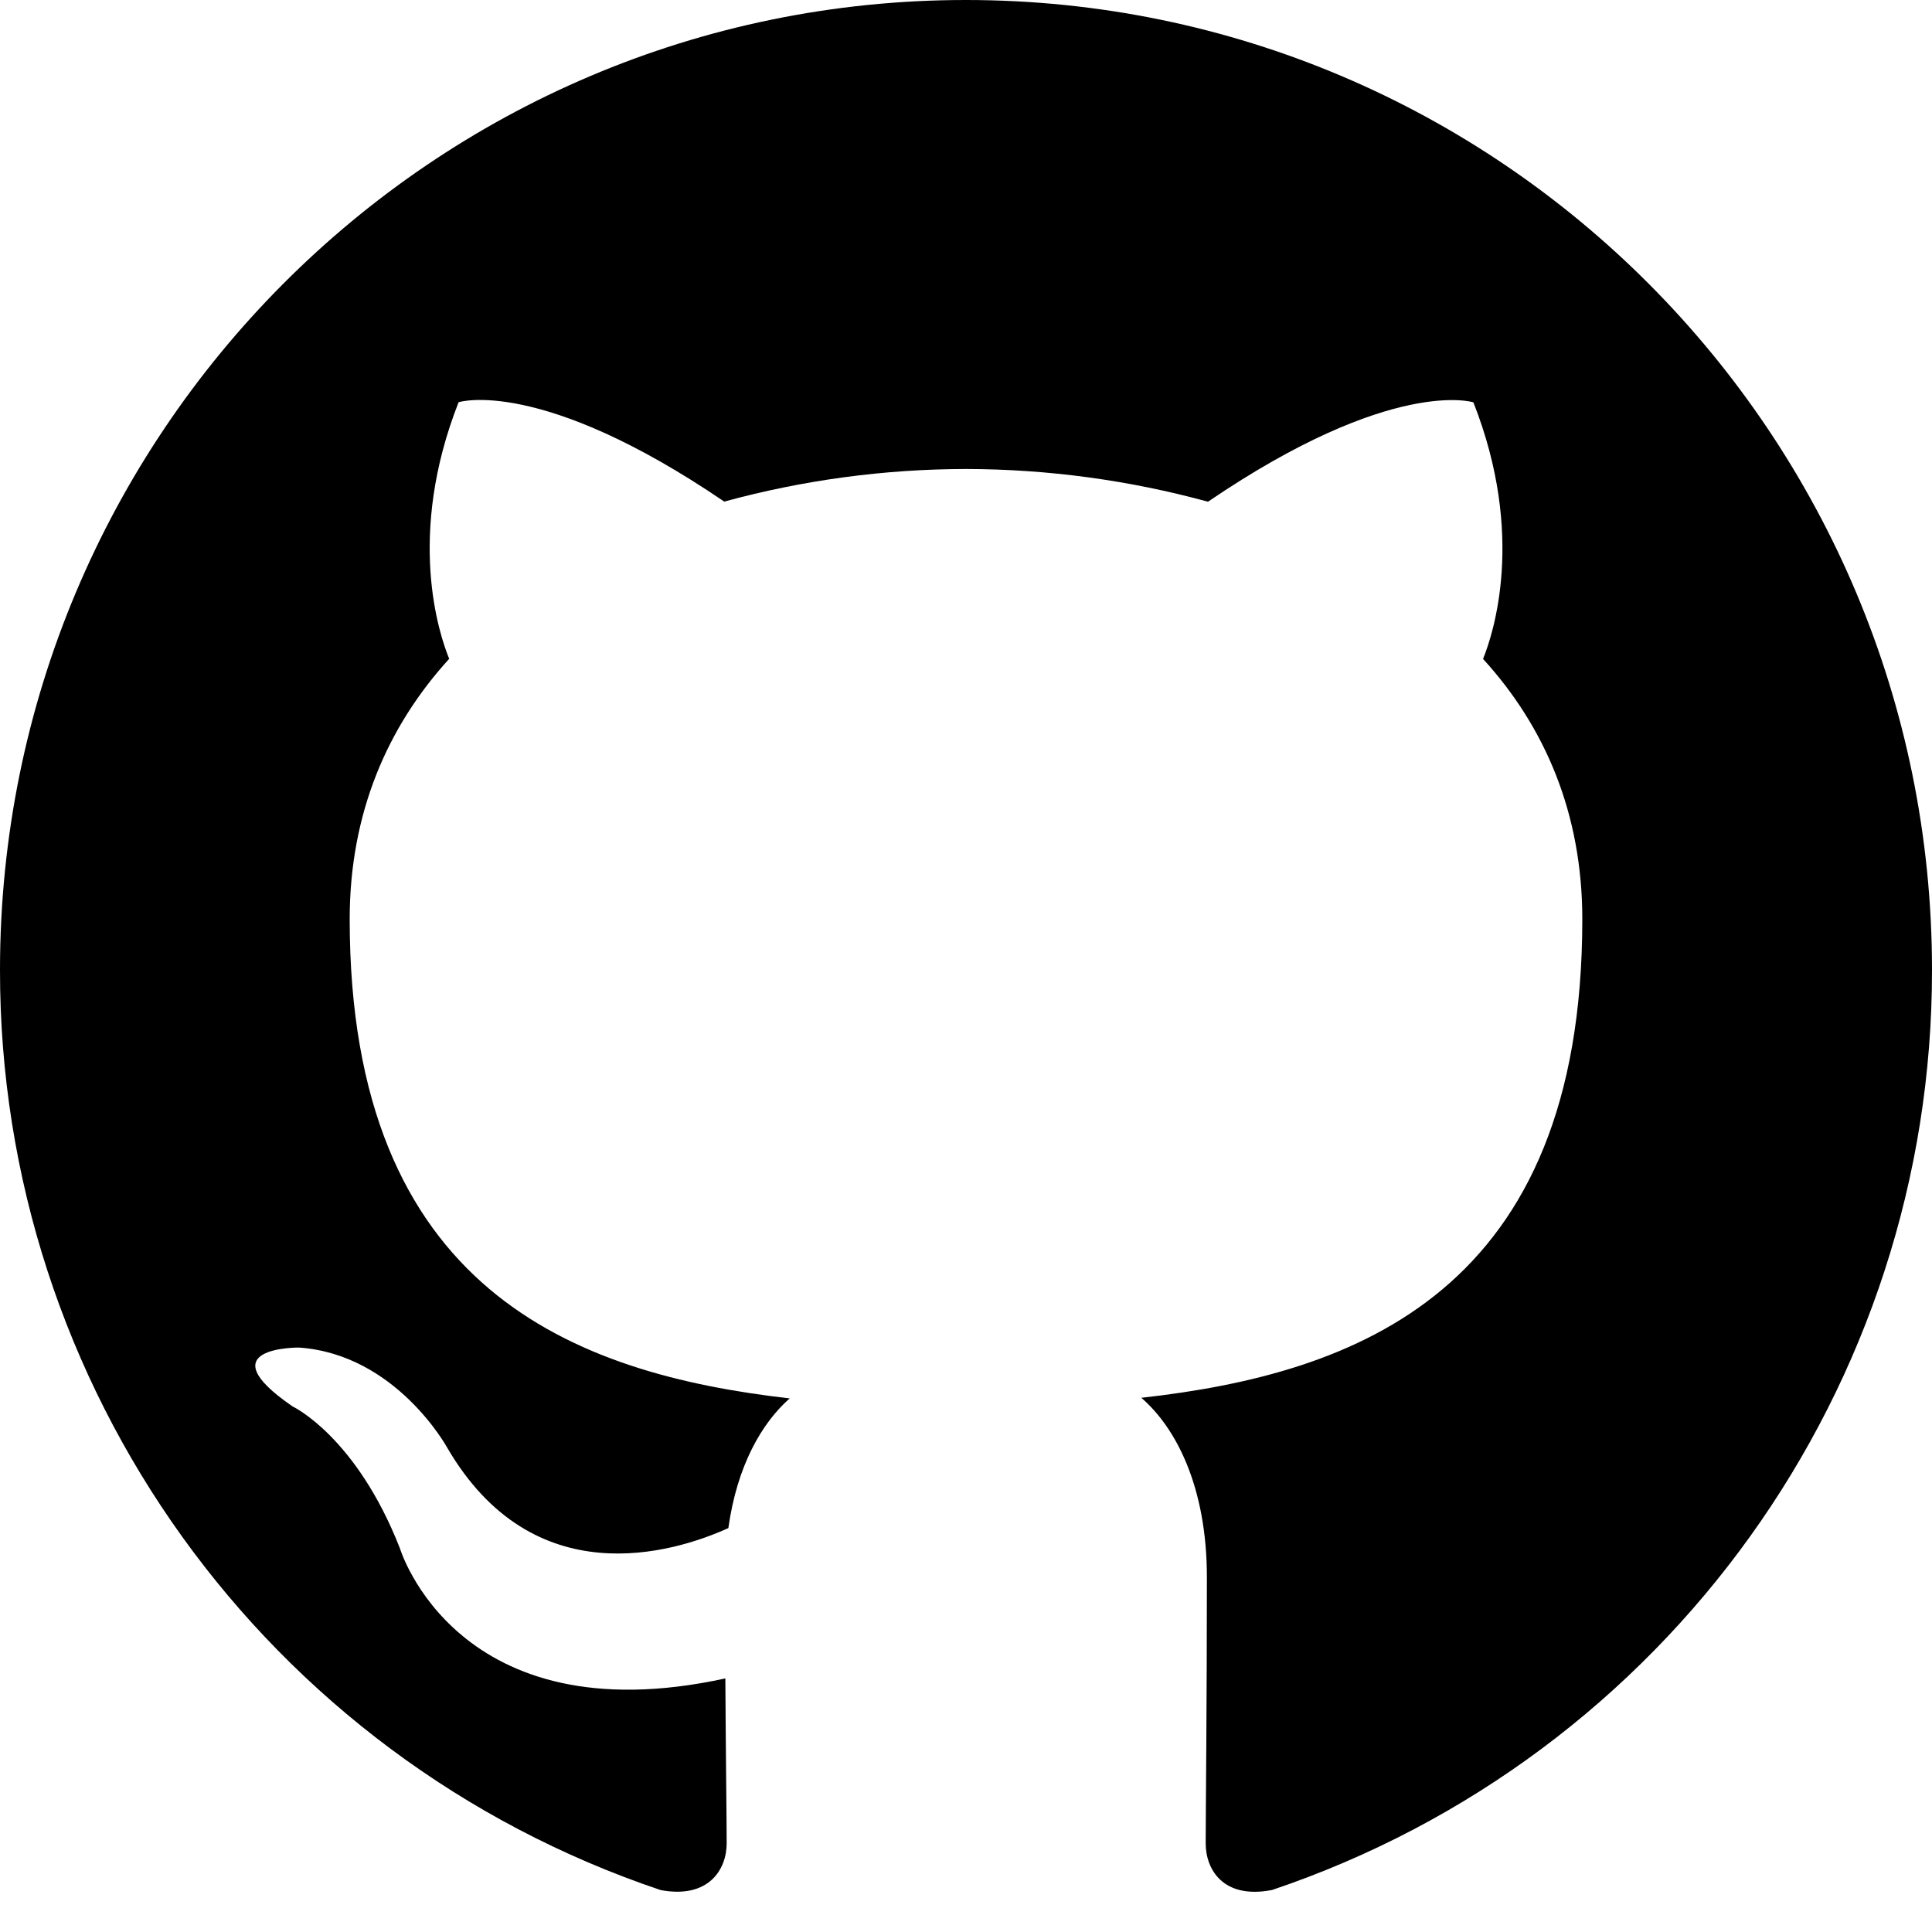
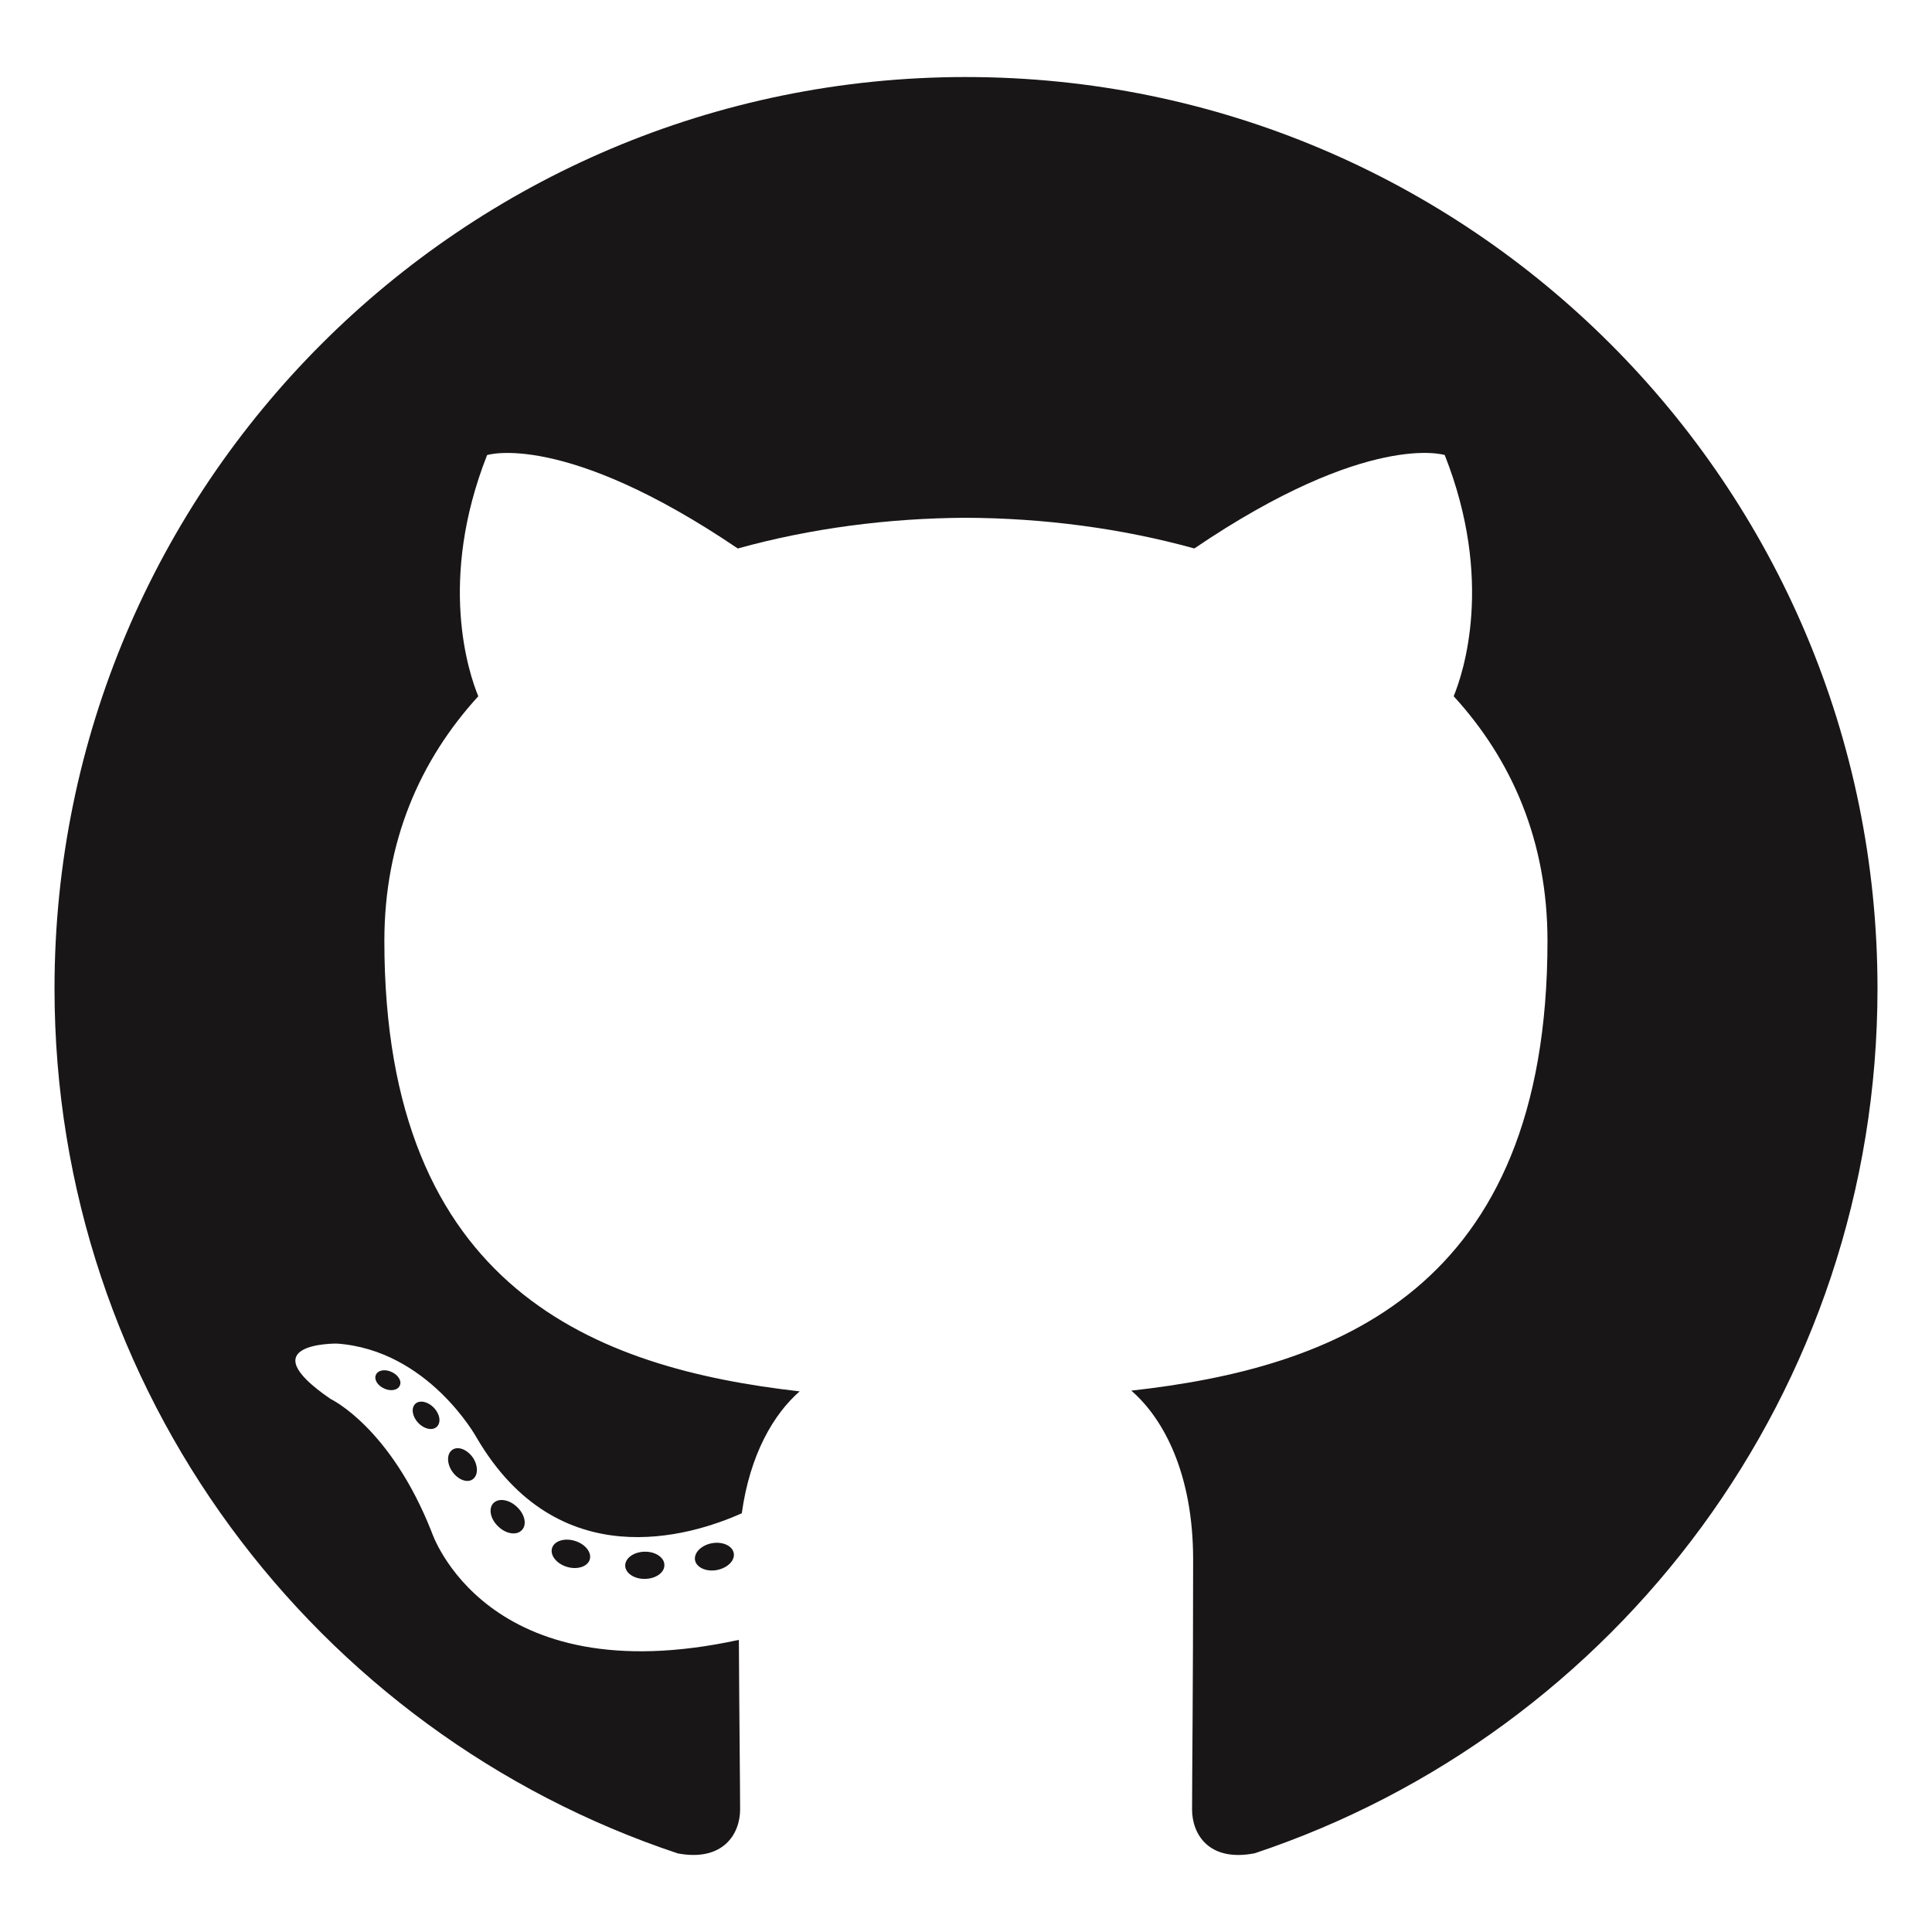
- <svg xmlns="http://www.w3.org/2000/svg" viewBox="0 0 16 16" id="github">
-   <path d="M7.999 0C3.582 0 0 3.596 0 8.032a8.031 8.031 0 0 0 5.472 7.621c.4.074.546-.174.546-.387 0-.191-.007-.696-.011-1.366-2.225.485-2.695-1.077-2.695-1.077-.363-.928-.888-1.175-.888-1.175-.727-.498.054-.488.054-.488.803.057 1.225.828 1.225.828.714 1.227 1.873.873 2.329.667.072-.519.279-.873.508-1.074-1.776-.203-3.644-.892-3.644-3.969 0-.877.312-1.594.824-2.156-.083-.203-.357-1.02.078-2.125 0 0 .672-.216 2.2.823a7.633 7.633 0 0 1 2.003-.27 7.65 7.65 0 0 1 2.003.271c1.527-1.039 2.198-.823 2.198-.823.436 1.106.162 1.922.08 2.125.513.562.822 1.279.822 2.156 0 3.085-1.87 3.764-3.652 3.963.287.248.543.738.543 1.487 0 1.074-.01 1.94-.01 2.203 0 .215.144.465.55.386A8.032 8.032 0 0 0 16 8.032C16 3.596 12.418 0 7.999 0z" />
+ <svg xmlns="http://www.w3.org/2000/svg" viewBox="0 0 128 128" id="github">
+   <g fill="#181616">
+     <path fill-rule="evenodd" d="M64 5.103c-33.347 0-60.388 27.035-60.388 60.388 0 26.682 17.303 49.317 41.297 57.303 3.017.56 4.125-1.31 4.125-2.905 0-1.44-.056-6.197-.082-11.243-16.8 3.653-20.345-7.125-20.345-7.125-2.747-6.98-6.705-8.836-6.705-8.836-5.48-3.748.413-3.67.413-3.67 6.063.425 9.257 6.223 9.257 6.223 5.386 9.23 14.127 6.562 17.573 5.02.542-3.903 2.107-6.568 3.834-8.076-13.413-1.525-27.514-6.704-27.514-29.843 0-6.593 2.36-11.98 6.223-16.21-.628-1.52-2.695-7.662.584-15.98 0 0 5.07-1.623 16.61 6.19C53.7 35 58.867 34.327 64 34.304c5.13.023 10.3.694 15.127 2.033 11.526-7.813 16.59-6.19 16.59-6.19 3.287 8.317 1.22 14.46.593 15.98 3.872 4.23 6.215 9.617 6.215 16.21 0 23.194-14.127 28.3-27.574 29.796 2.167 1.874 4.097 5.55 4.097 11.183 0 8.08-.07 14.583-.07 16.572 0 1.607 1.088 3.49 4.148 2.897 23.98-7.994 41.263-30.622 41.263-57.294C124.388 32.14 97.35 5.104 64 5.104z" clip-rule="evenodd" />
+     <path d="M26.484 91.806c-.133.3-.605.39-1.035.185-.44-.196-.685-.605-.543-.906.13-.31.603-.395 1.04-.188.44.197.69.61.537.91zm-.743-.55M28.93 94.535c-.287.267-.85.143-1.232-.28-.396-.42-.47-.983-.177-1.254.298-.266.844-.14 1.24.28.394.426.472.984.17 1.255zm-.575-.618M31.312 98.012c-.37.258-.976.017-1.35-.52-.37-.538-.37-1.183.01-1.44.373-.258.97-.025 1.35.507.368.545.368 1.19-.01 1.452zm0 0M34.573 101.373c-.33.365-1.036.267-1.552-.23-.527-.487-.674-1.18-.343-1.544.336-.366 1.045-.264 1.564.23.527.486.686 1.18.333 1.543zm0 0M39.073 103.324c-.147.473-.825.688-1.51.486-.683-.207-1.13-.76-.99-1.238.14-.477.823-.7 1.512-.485.683.206 1.13.756.988 1.237zm0 0M44.016 103.685c.017.498-.563.91-1.28.92-.723.017-1.308-.387-1.315-.877 0-.503.568-.91 1.29-.924.717-.013 1.306.387 1.306.88zm0 0M48.614 102.903c.086.485-.413.984-1.126 1.117-.7.13-1.35-.172-1.44-.653-.086-.498.422-.997 1.122-1.126.714-.123 1.354.17 1.444.663zm0 0" />
+   </g>
</svg>
